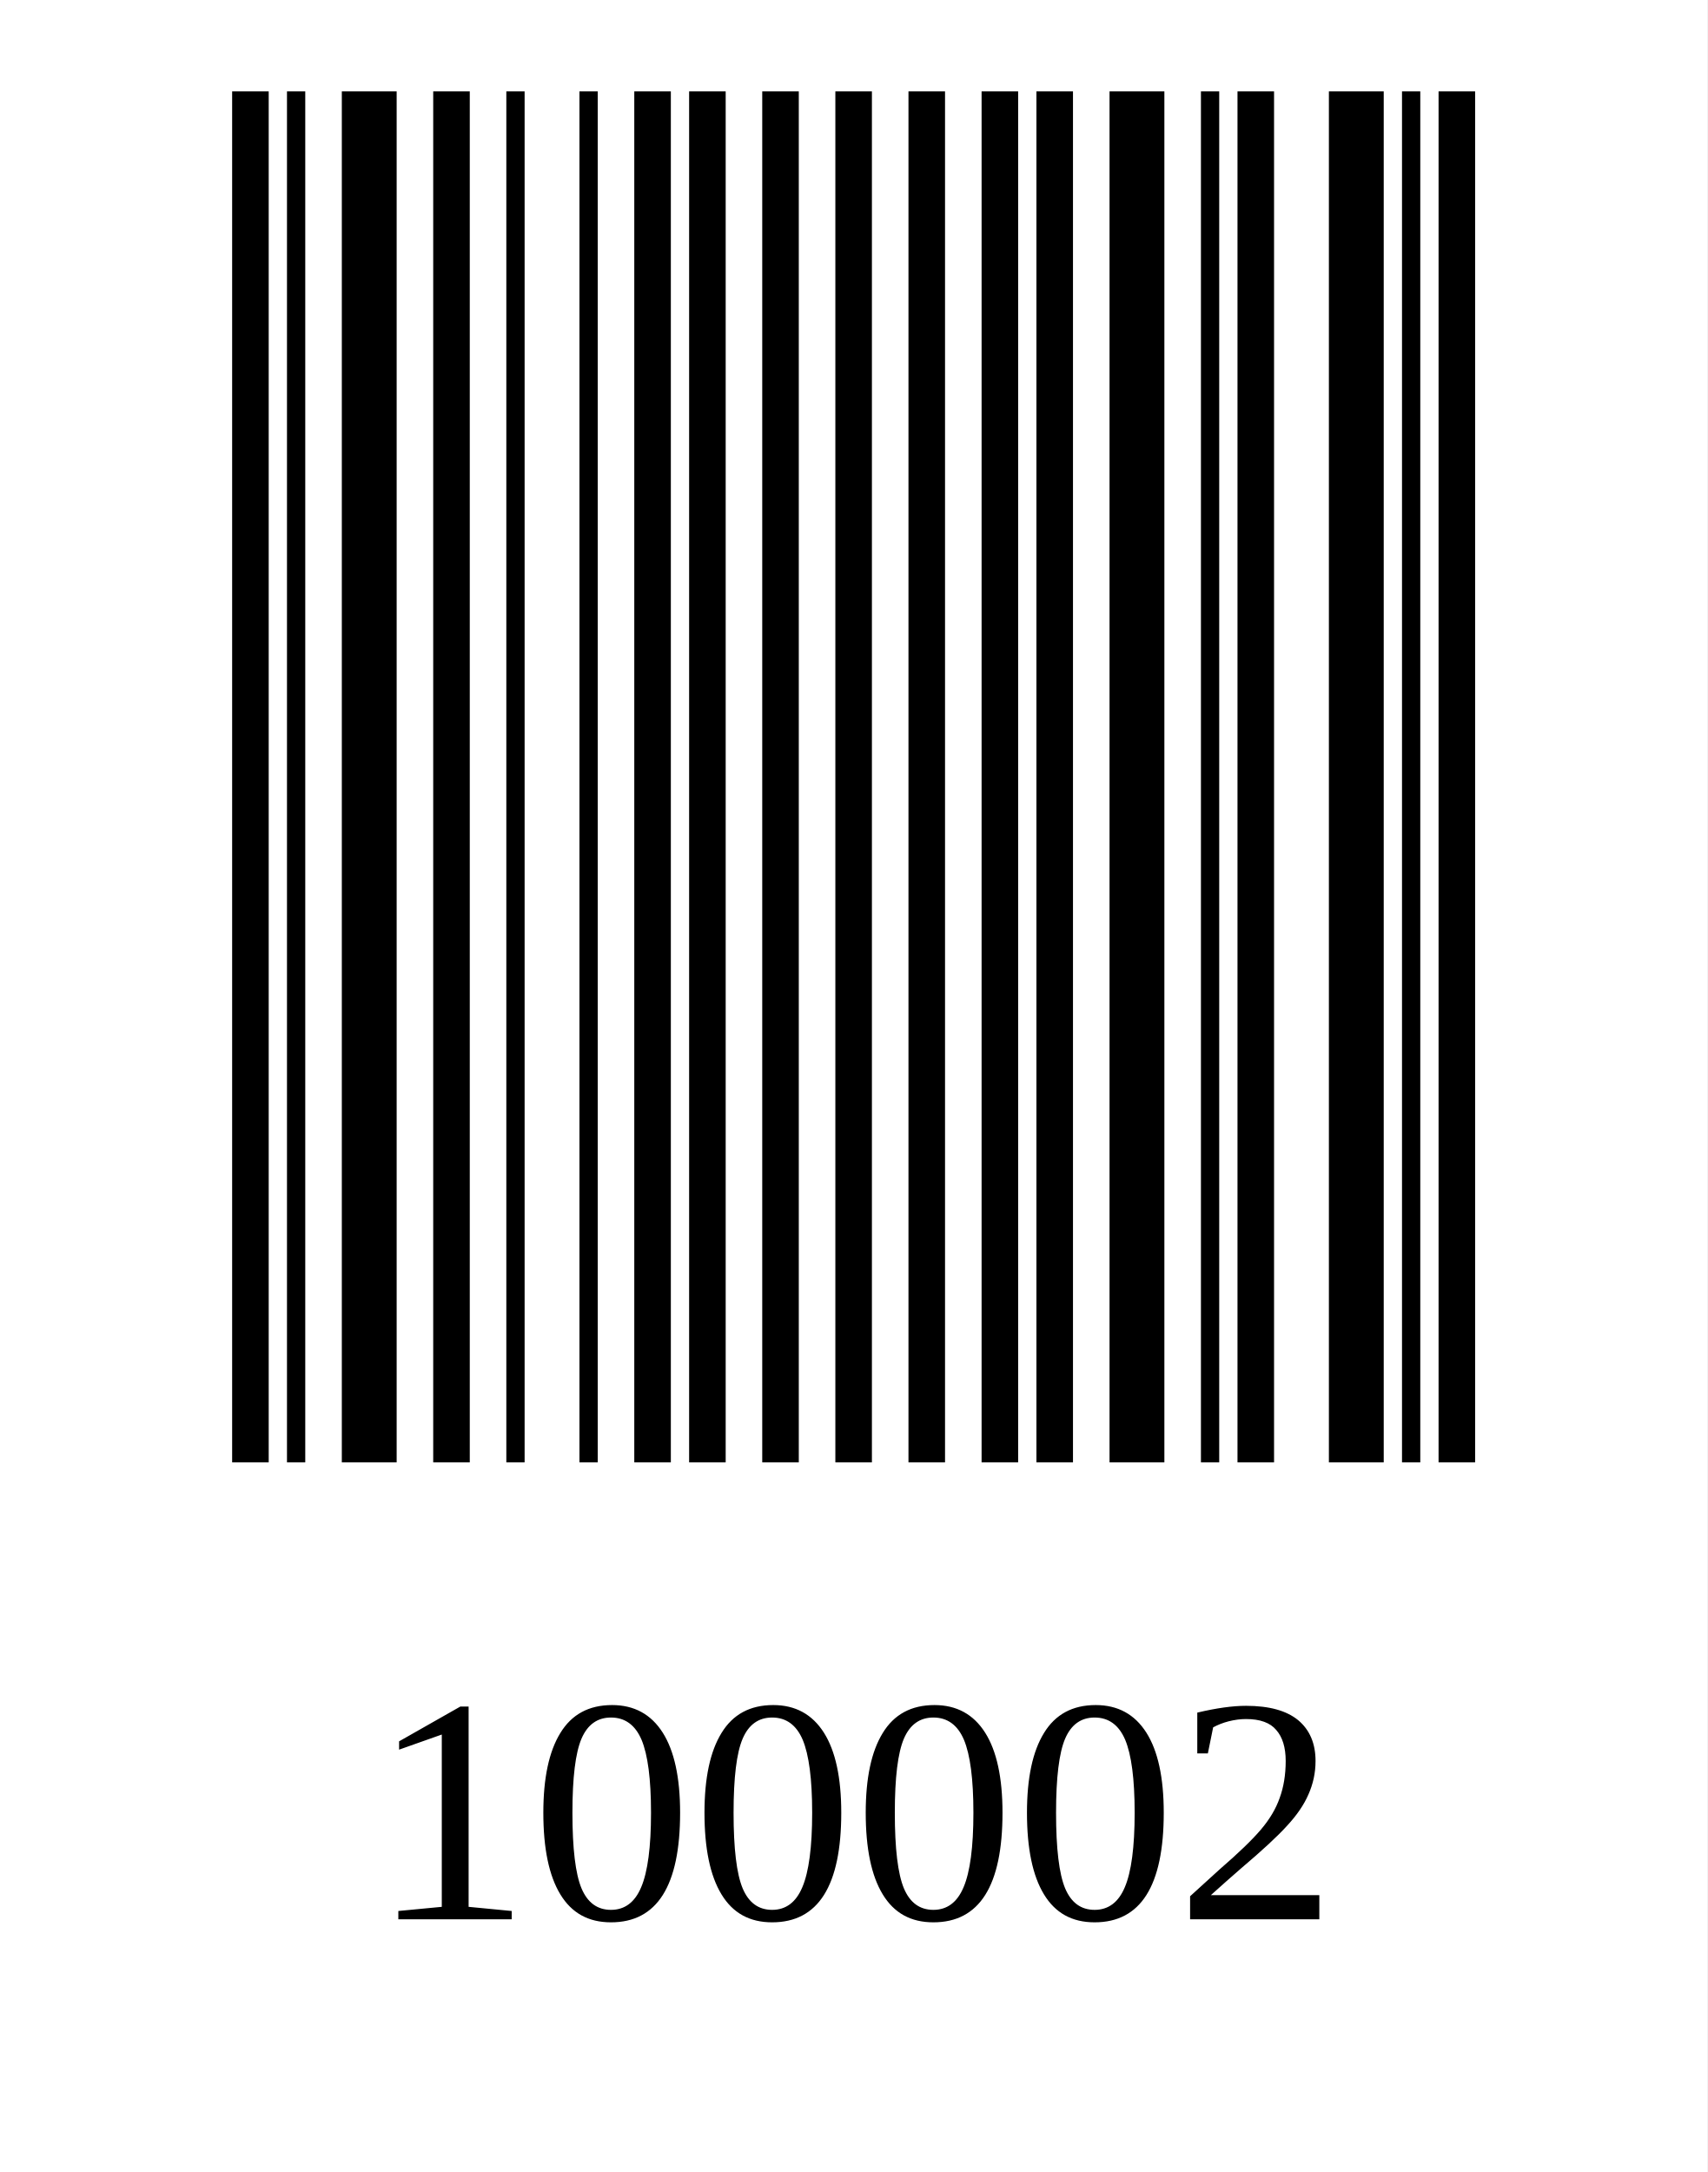
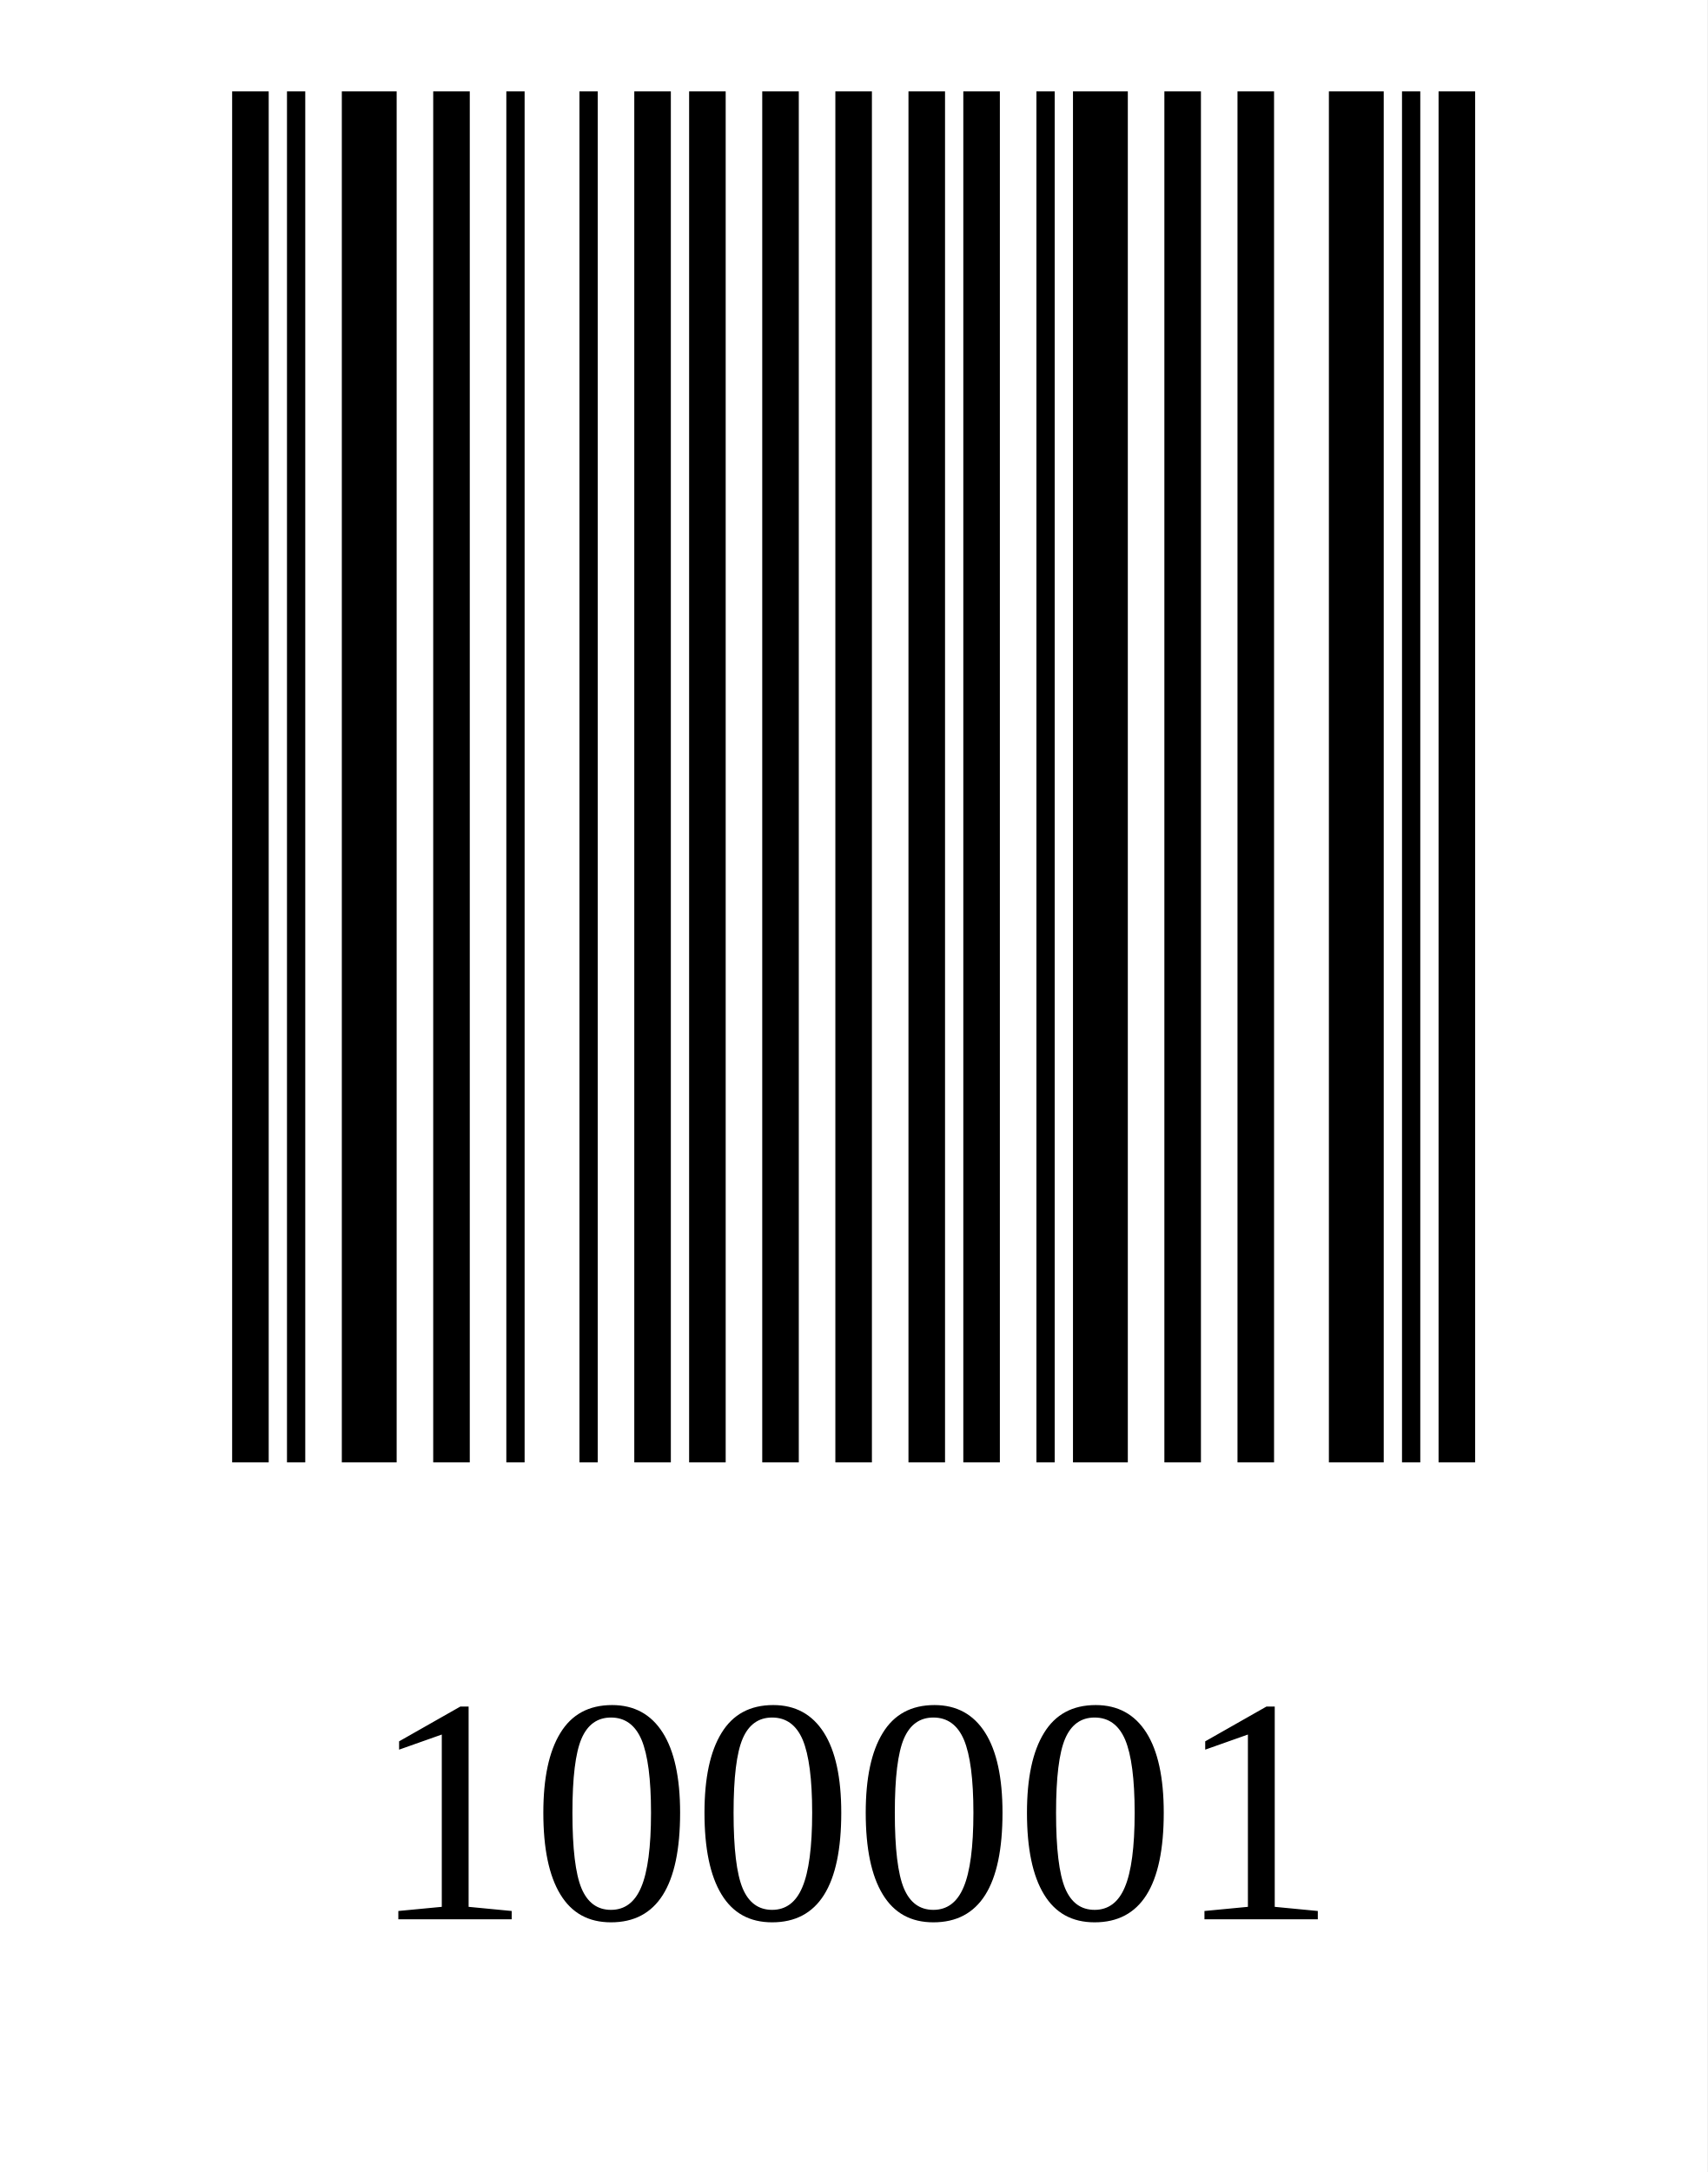
<svg xmlns="http://www.w3.org/2000/svg" version="1.1" width="18.680mm" height="23.764mm">
  <g id="barcode_group">
    <rect width="100%" height="100%" style="fill:white" />
    <rect x="2.540mm" y="1.000mm" width="0.400mm" height="15.000mm" style="fill:black;" />
    <rect x="3.140mm" y="1.000mm" width="0.200mm" height="15.000mm" style="fill:black;" />
    <rect x="3.740mm" y="1.000mm" width="0.600mm" height="15.000mm" style="fill:black;" />
    <rect x="4.740mm" y="1.000mm" width="0.400mm" height="15.000mm" style="fill:black;" />
    <rect x="5.540mm" y="1.000mm" width="0.200mm" height="15.000mm" style="fill:black;" />
    <rect x="6.340mm" y="1.000mm" width="0.200mm" height="15.000mm" style="fill:black;" />
    <rect x="6.940mm" y="1.000mm" width="0.400mm" height="15.000mm" style="fill:black;" />
    <rect x="7.540mm" y="1.000mm" width="0.400mm" height="15.000mm" style="fill:black;" />
    <rect x="8.340mm" y="1.000mm" width="0.400mm" height="15.000mm" style="fill:black;" />
    <rect x="9.140mm" y="1.000mm" width="0.400mm" height="15.000mm" style="fill:black;" />
    <rect x="9.940mm" y="1.000mm" width="0.400mm" height="15.000mm" style="fill:black;" />
-     <rect x="10.740mm" y="1.000mm" width="0.400mm" height="15.000mm" style="fill:black;" />
-     <rect x="11.340mm" y="1.000mm" width="0.400mm" height="15.000mm" style="fill:black;" />
-     <rect x="12.140mm" y="1.000mm" width="0.600mm" height="15.000mm" style="fill:black;" />
-     <rect x="13.140mm" y="1.000mm" width="0.200mm" height="15.000mm" style="fill:black;" />
+     <rect x="10.540mm" y="1.000mm" width="0.400mm" height="15.000mm" style="fill:black;" />
+     <rect x="11.340mm" y="1.000mm" width="0.200mm" height="15.000mm" style="fill:black;" />
+     <rect x="11.740mm" y="1.000mm" width="0.600mm" height="15.000mm" style="fill:black;" />
+     <rect x="12.740mm" y="1.000mm" width="0.400mm" height="15.000mm" style="fill:black;" />
    <rect x="13.540mm" y="1.000mm" width="0.400mm" height="15.000mm" style="fill:black;" />
    <rect x="14.540mm" y="1.000mm" width="0.600mm" height="15.000mm" style="fill:black;" />
    <rect x="15.340mm" y="1.000mm" width="0.200mm" height="15.000mm" style="fill:black;" />
    <rect x="15.740mm" y="1.000mm" width="0.400mm" height="15.000mm" style="fill:black;" />
-     <text x="9.340mm" y="21.000mm" style="fill:black;font-size:10pt;text-anchor:middle;">100002</text>
+     <text x="9.340mm" y="21.000mm" style="fill:black;font-size:10pt;text-anchor:middle;">100001</text>
  </g>
</svg>
